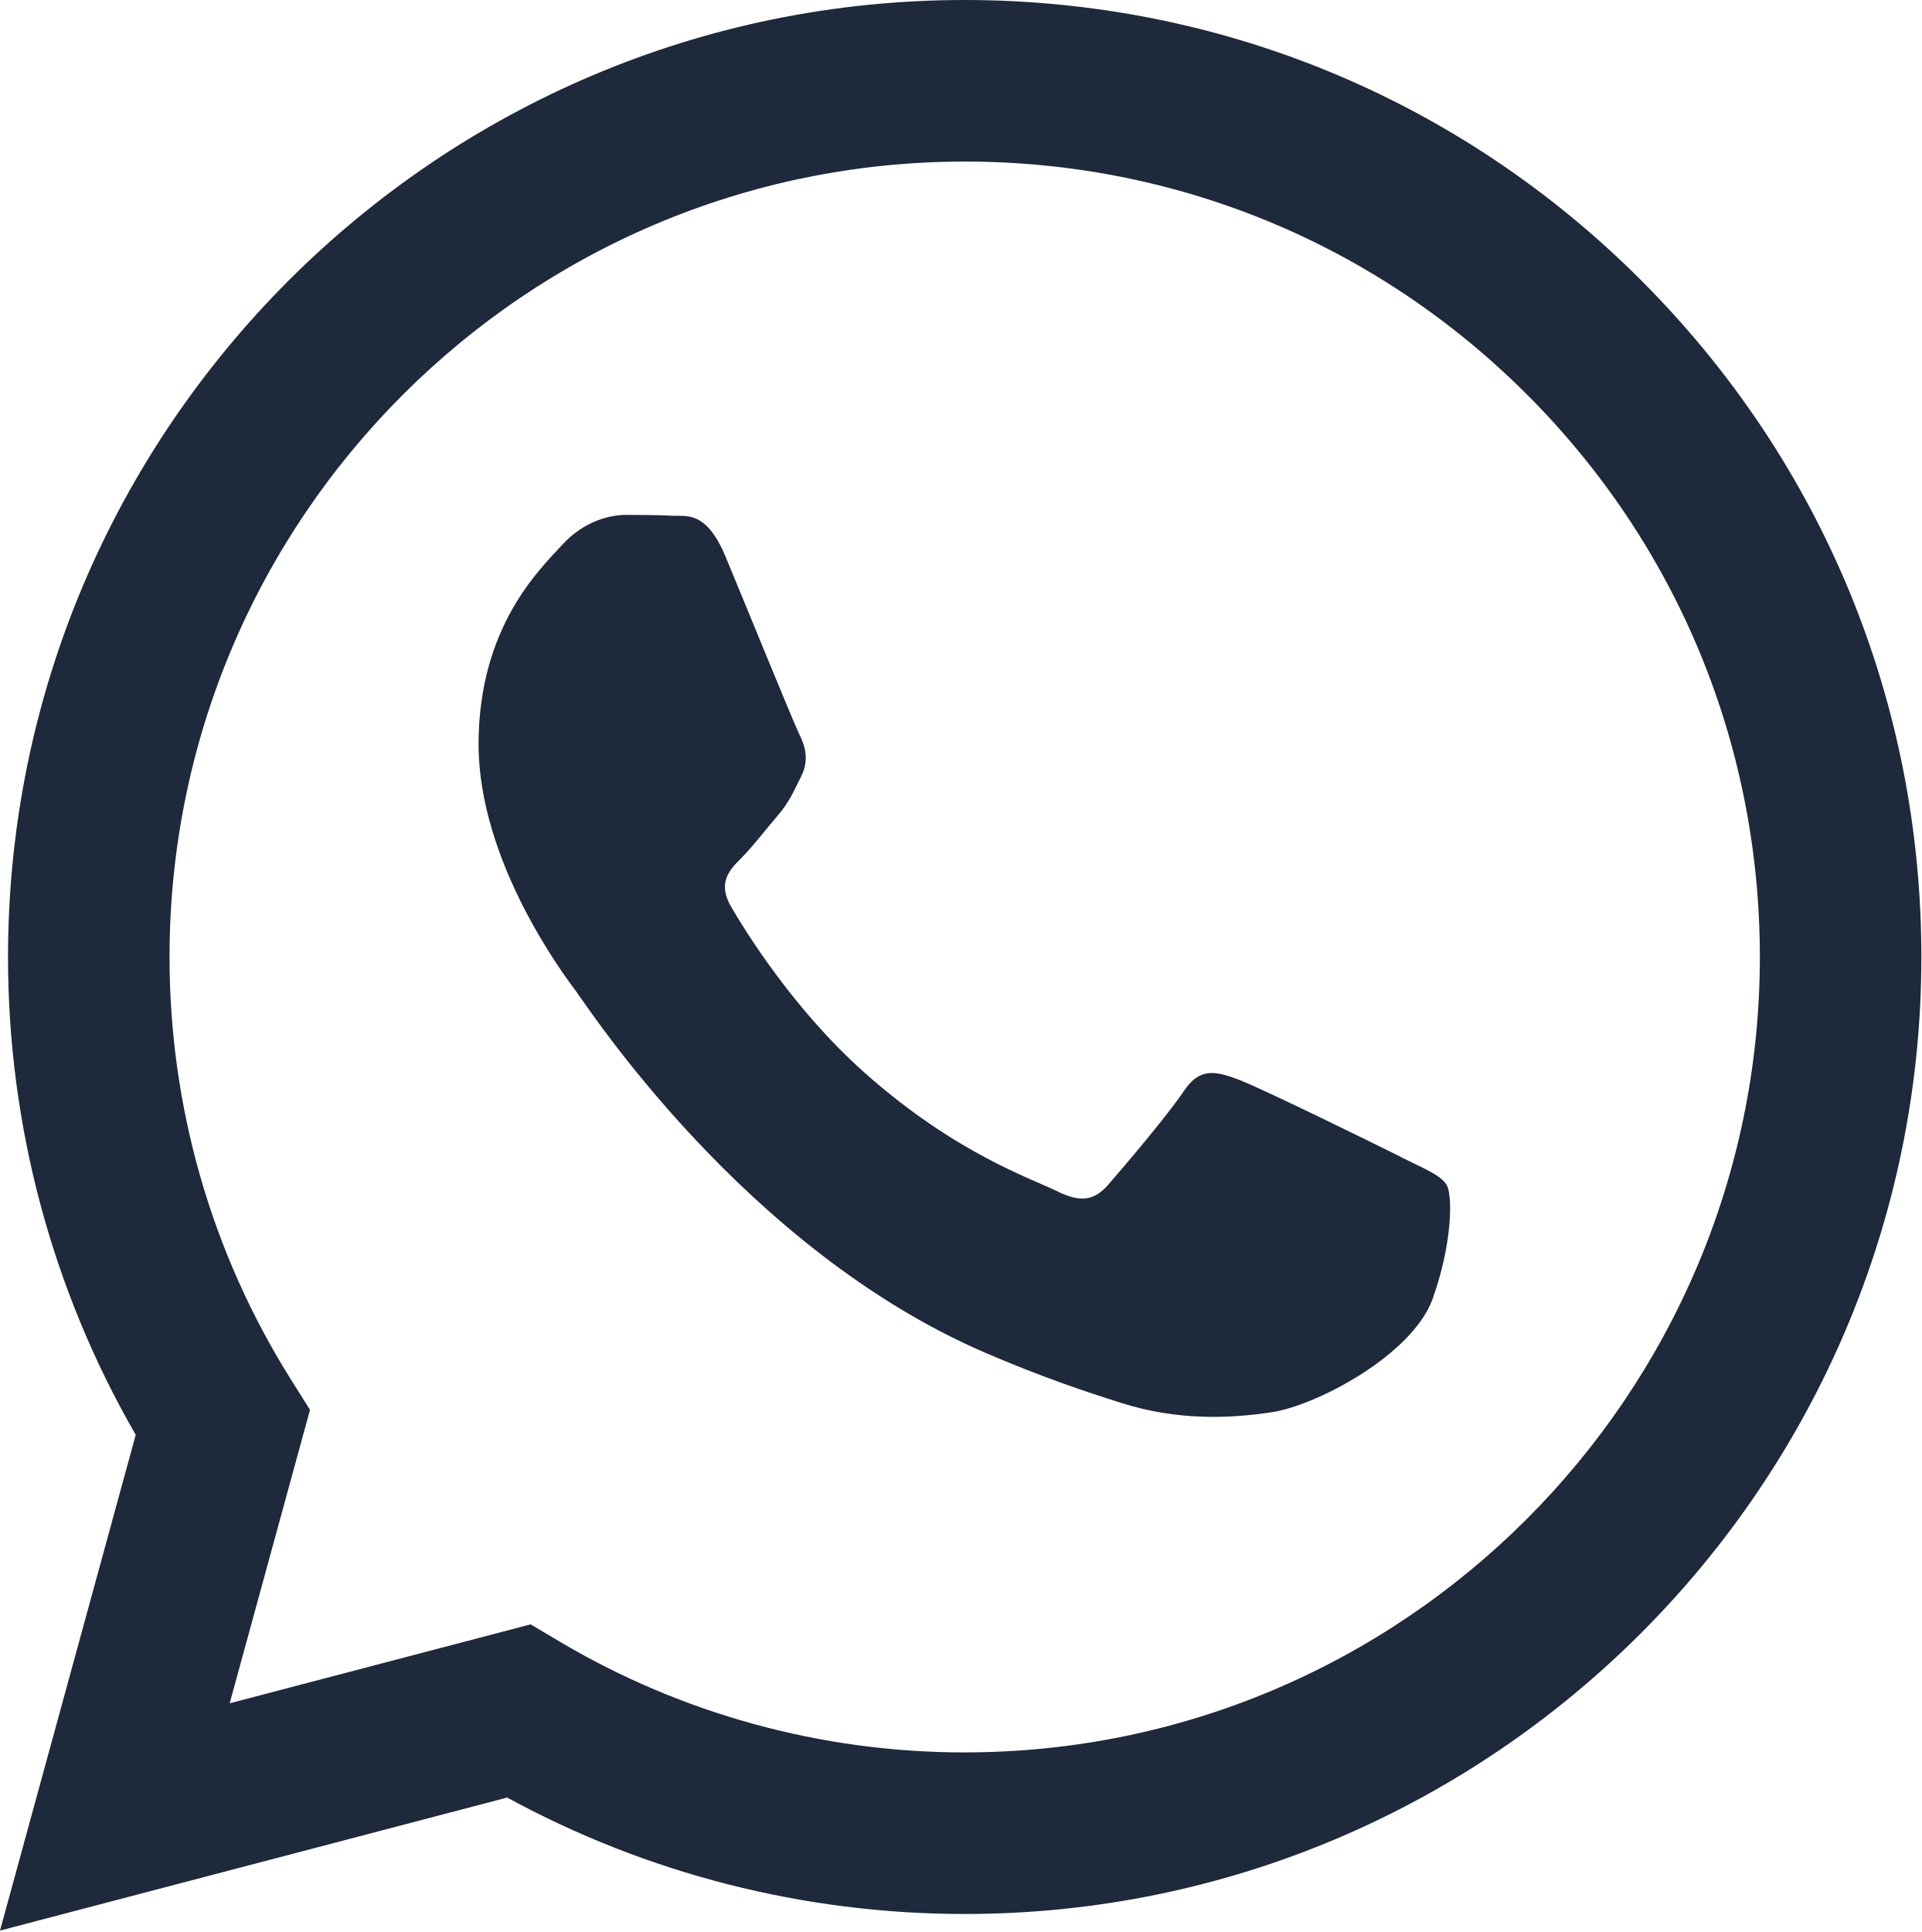
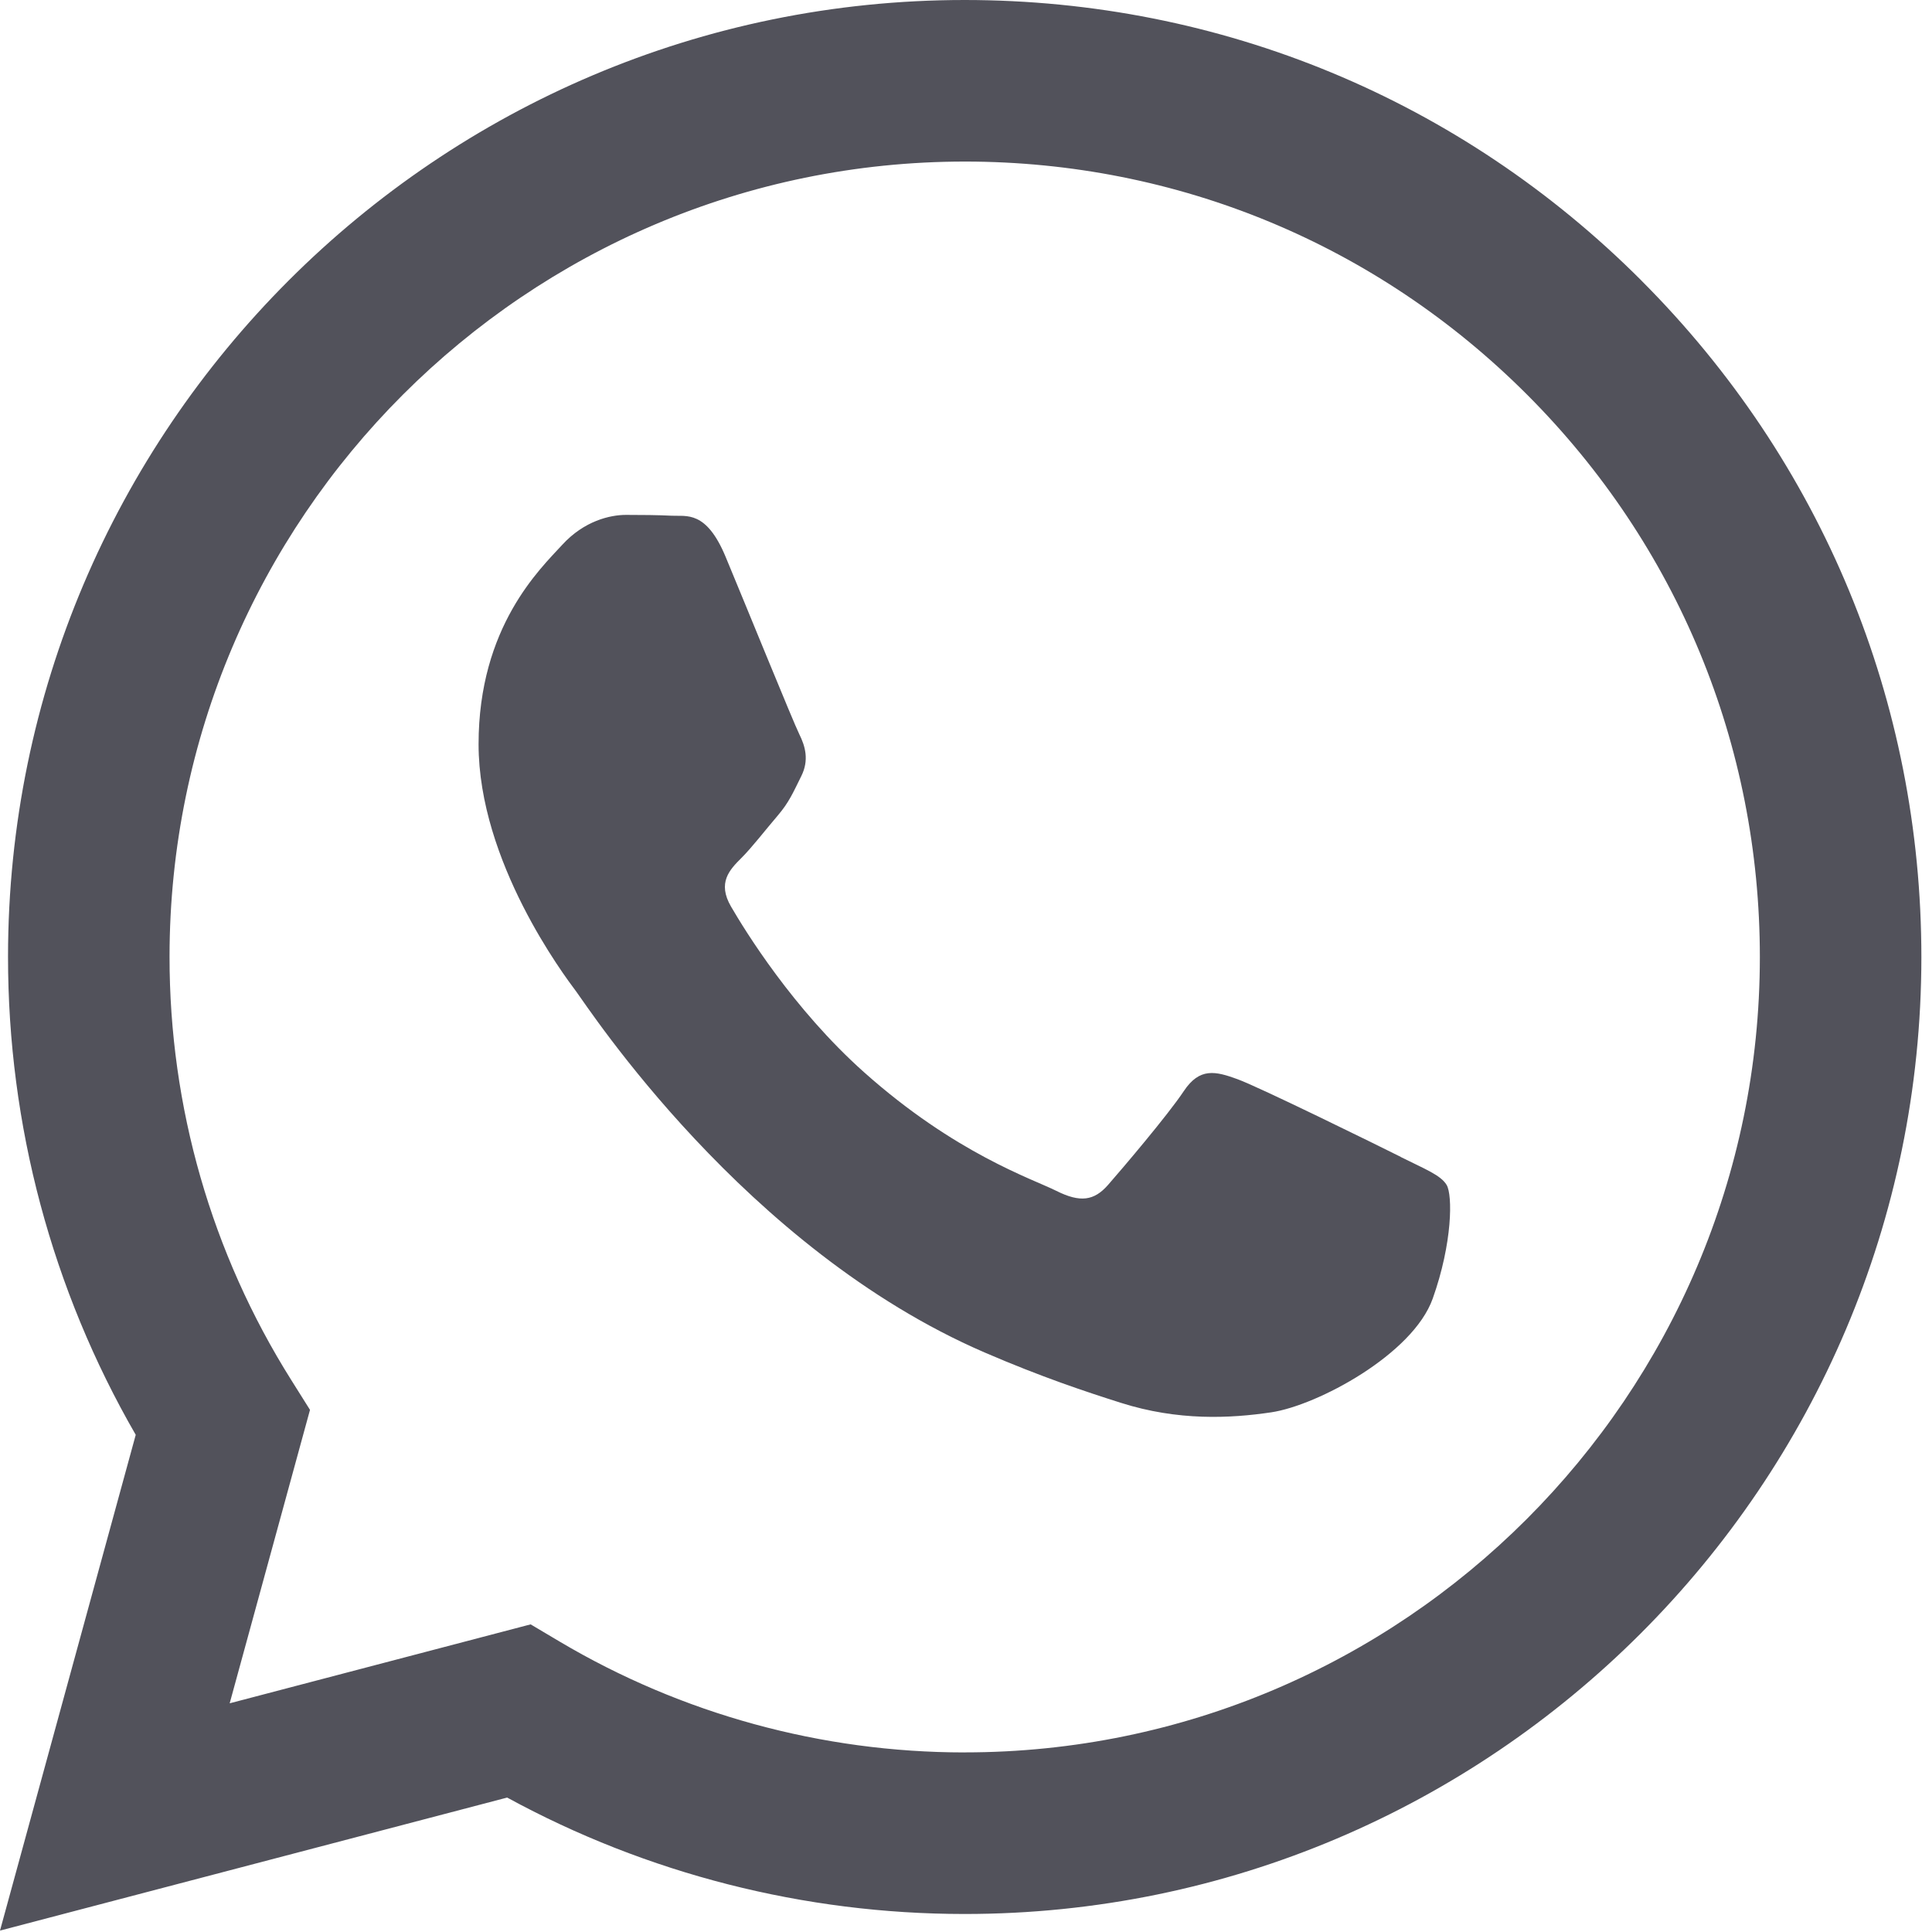
<svg xmlns="http://www.w3.org/2000/svg" width="360" height="362" viewBox="0 0 360 362" fill="none">
-   <path fill-rule="evenodd" clip-rule="evenodd" d="M307.546 52.566C273.709 18.685 228.706 0.017 180.756 0C81.951 0 1.538 80.404 1.504 179.235C1.487 210.829 9.746 241.667 25.432 268.844L0 361.736L95.024 336.811C121.203 351.096 150.683 358.616 180.679 358.625H180.756C279.544 358.625 359.966 278.212 360 179.381C360.017 131.483 341.392 86.455 307.546 52.574V52.566ZM180.756 328.354H180.696C153.966 328.346 127.744 321.16 104.865 307.589L99.424 304.358L43.034 319.149L58.083 264.168L54.542 258.53C39.63 234.809 31.749 207.391 31.766 179.244C31.801 97.104 98.633 30.271 180.817 30.271C220.61 30.288 258.015 45.801 286.145 73.966C314.276 102.123 329.755 139.562 329.738 179.364C329.703 261.513 262.871 328.346 180.756 328.346V328.354ZM262.475 216.777C257.997 214.534 235.978 203.704 231.869 202.209C227.761 200.713 224.779 199.966 221.796 204.452C218.814 208.939 210.228 219.029 207.615 222.011C205.002 225.002 202.389 225.372 197.911 223.128C193.434 220.885 179.003 216.158 161.891 200.902C148.578 189.024 139.587 174.362 136.975 169.875C134.362 165.389 136.7 162.965 138.934 160.739C140.945 158.728 143.412 155.505 145.655 152.892C147.899 150.279 148.638 148.406 150.133 145.423C151.629 142.432 150.881 139.82 149.764 137.576C148.646 135.333 139.691 113.287 135.952 104.323C132.316 95.591 128.621 96.777 125.879 96.631C123.266 96.502 120.284 96.476 117.293 96.476C114.302 96.476 109.454 97.594 105.346 102.08C101.238 106.566 89.669 117.404 89.669 139.441C89.669 161.478 105.716 182.785 107.959 185.776C110.202 188.767 139.544 234.001 184.469 253.408C195.153 258.023 203.498 260.782 210.004 262.845C220.731 266.257 230.494 265.776 238.212 264.624C246.816 263.335 264.71 253.786 268.44 243.326C272.17 232.866 272.17 223.893 271.053 222.028C269.936 220.163 266.945 219.037 262.467 216.794L262.475 216.777Z" fill="#1e293b" />
+   <path fill-rule="evenodd" clip-rule="evenodd" d="M307.546 52.566C273.709 18.685 228.706 0.017 180.756 0C81.951 0 1.538 80.404 1.504 179.235C1.487 210.829 9.746 241.667 25.432 268.844L0 361.736L95.024 336.811C121.203 351.096 150.683 358.616 180.679 358.625H180.756C279.544 358.625 359.966 278.212 360 179.381C360.017 131.483 341.392 86.455 307.546 52.574V52.566ZM180.756 328.354H180.696C153.966 328.346 127.744 321.16 104.865 307.589L99.424 304.358L43.034 319.149L58.083 264.168L54.542 258.53C39.63 234.809 31.749 207.391 31.766 179.244C31.801 97.104 98.633 30.271 180.817 30.271C220.61 30.288 258.015 45.801 286.145 73.966C314.276 102.123 329.755 139.562 329.738 179.364C329.703 261.513 262.871 328.346 180.756 328.346V328.354ZM262.475 216.777C257.997 214.534 235.978 203.704 231.869 202.209C227.761 200.713 224.779 199.966 221.796 204.452C218.814 208.939 210.228 219.029 207.615 222.011C205.002 225.002 202.389 225.372 197.911 223.128C193.434 220.885 179.003 216.158 161.891 200.902C148.578 189.024 139.587 174.362 136.975 169.875C134.362 165.389 136.7 162.965 138.934 160.739C140.945 158.728 143.412 155.505 145.655 152.892C147.899 150.279 148.638 148.406 150.133 145.423C151.629 142.432 150.881 139.82 149.764 137.576C148.646 135.333 139.691 113.287 135.952 104.323C132.316 95.591 128.621 96.777 125.879 96.631C123.266 96.502 120.284 96.476 117.293 96.476C114.302 96.476 109.454 97.594 105.346 102.08C101.238 106.566 89.669 117.404 89.669 139.441C89.669 161.478 105.716 182.785 107.959 185.776C110.202 188.767 139.544 234.001 184.469 253.408C195.153 258.023 203.498 260.782 210.004 262.845C220.731 266.257 230.494 265.776 238.212 264.624C246.816 263.335 264.71 253.786 268.44 243.326C272.17 232.866 272.17 223.893 271.053 222.028C269.936 220.163 266.945 219.037 262.467 216.794L262.475 216.777Z" fill="#52525b" />
</svg>
